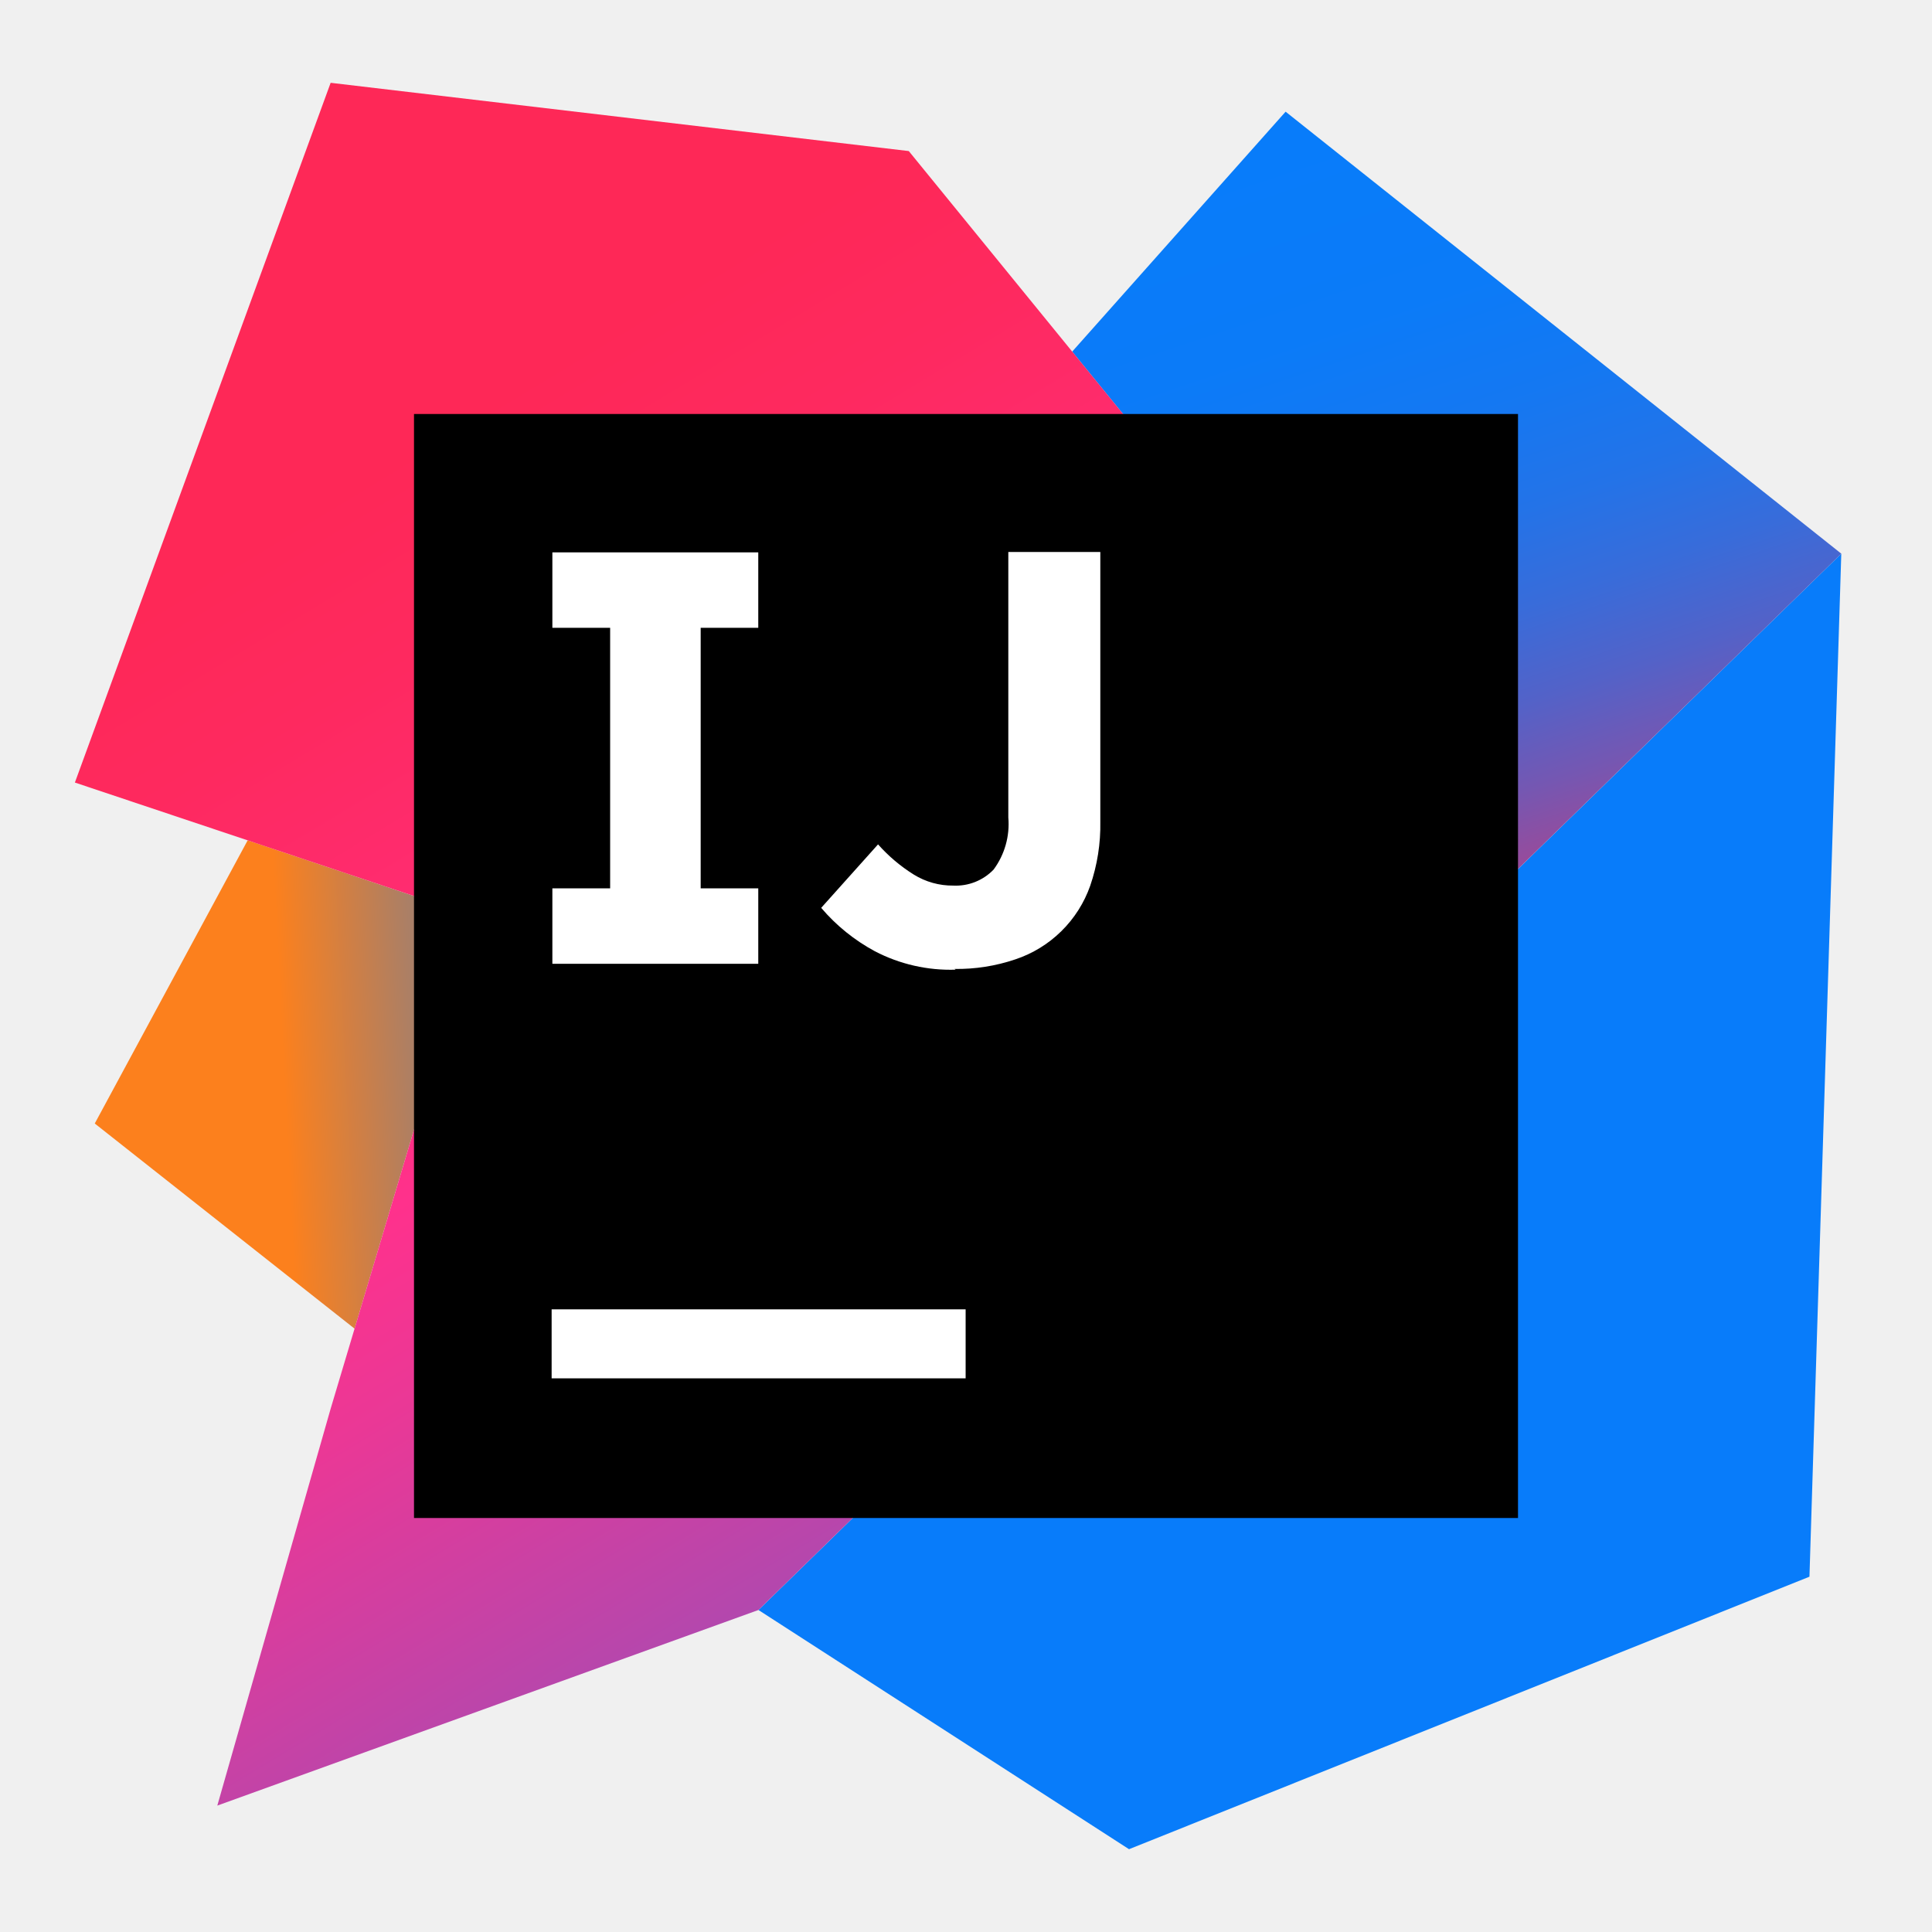
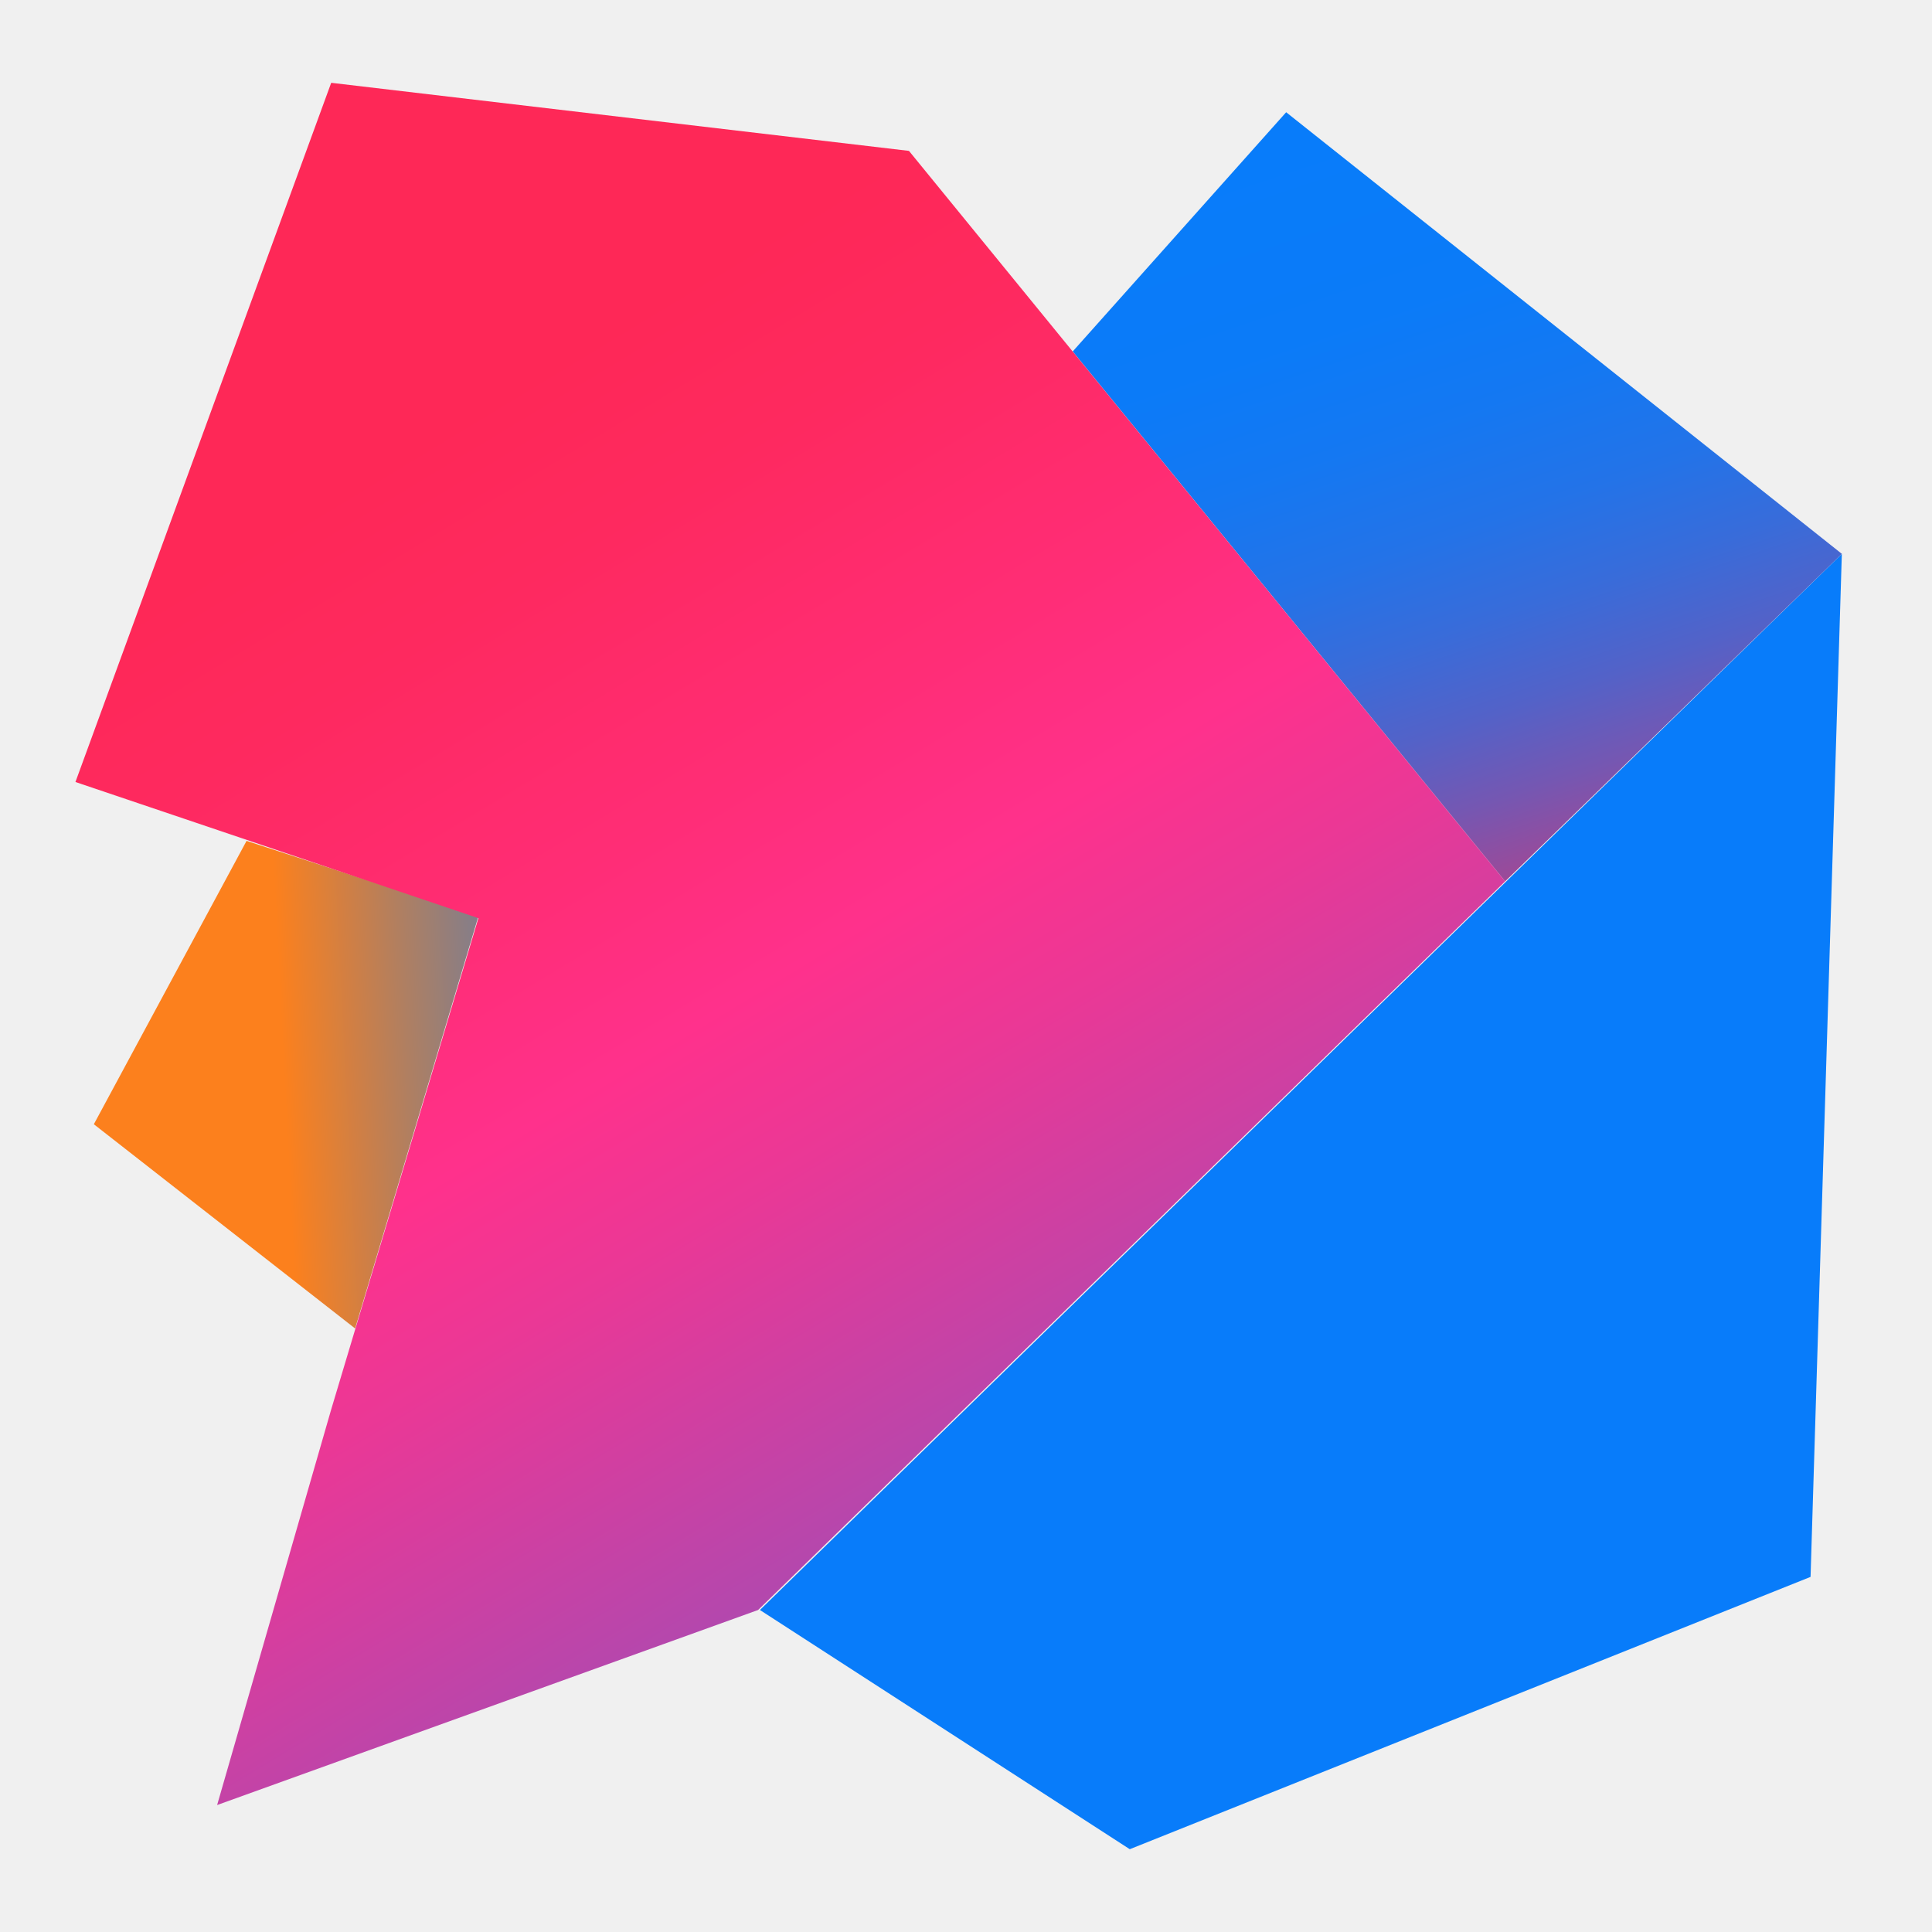
- <svg xmlns="http://www.w3.org/2000/svg" width="105" height="105" viewBox="0 0 105 105" fill="none">
-   <path d="M19.27 72.21L5.15 61.06L13.46 45.67L25.95 49.85L19.27 72.21Z" fill="url(#paint0_linear)" />
-   <path d="M100.07 30.09L98.34 85.69L61.36 100.5L41.22 87.5L100.07 30.09Z" fill="#087CFA" />
-   <path d="M100.07 30.09L81.77 47.94L58.27 19.11L69.87 6.07L100.07 30.09Z" fill="url(#paint1_linear)" />
-   <path d="M41.22 87.5L11.81 98.13L17.97 76.56L25.95 49.85L4.07 42.53L17.97 4.5L49.39 8.21L81.77 47.94L41.22 87.5Z" fill="url(#paint2_linear)" />
-   <path d="M22.5 22.5H82.5V82.5H22.5V22.5Z" fill="black" />
-   <path d="M29.98 71.16H52.48V74.91H29.98V71.16Z" fill="white" />
-   <path d="M41.21 34.12V30.02H30.02V34.12H33.16V48.28H30.02V52.38H41.21V48.28H38.08V34.12H41.21Z" fill="white" />
-   <path d="M51.94 52.7C50.415 52.749 48.903 52.405 47.55 51.7C46.438 51.102 45.448 50.301 44.63 49.34L47.72 45.89C48.285 46.527 48.938 47.079 49.66 47.53C50.305 47.93 51.051 48.138 51.81 48.13C52.216 48.15 52.621 48.082 52.999 47.932C53.377 47.782 53.718 47.553 54 47.26C54.602 46.446 54.887 45.439 54.8 44.43V30H59.8V44.65C59.822 45.837 59.636 47.018 59.25 48.14C58.921 49.073 58.384 49.918 57.678 50.611C56.973 51.305 56.118 51.828 55.18 52.14C54.114 52.501 52.995 52.677 51.87 52.66" fill="white" />
-   <defs>
-     <linearGradient id="paint0_linear" x1="11.16" y1="59.21" x2="58.94" y2="56.78" gradientUnits="userSpaceOnUse">
-       <stop offset="0.09" stop-color="#FC801D" />
-       <stop offset="0.23" stop-color="#B07F61" />
-       <stop offset="0.41" stop-color="#577DB3" />
-       <stop offset="0.53" stop-color="#1E7CE6" />
-       <stop offset="0.59" stop-color="#087CFA" />
-     </linearGradient>
-     <linearGradient id="paint1_linear" x1="89.05" y1="54.12" x2="73.12" y2="6.52" gradientUnits="userSpaceOnUse">
-       <stop stop-color="#FE2857" />
-       <stop offset="0.08" stop-color="#CB3979" />
-       <stop offset="0.16" stop-color="#9E4997" />
-       <stop offset="0.25" stop-color="#7557B2" />
-       <stop offset="0.34" stop-color="#5362C8" />
-       <stop offset="0.44" stop-color="#386CDA" />
-       <stop offset="0.54" stop-color="#2373E8" />
-       <stop offset="0.66" stop-color="#1478F2" />
-       <stop offset="0.79" stop-color="#0B7BF8" />
-       <stop offset="1" stop-color="#087CFA" />
-     </linearGradient>
-     <linearGradient id="paint2_linear" x1="18.72" y1="26.61" x2="78.8" y2="125.99" gradientUnits="userSpaceOnUse">
-       <stop stop-color="#FE2857" />
-       <stop offset="0.08" stop-color="#FE295F" />
-       <stop offset="0.21" stop-color="#FF2D76" />
-       <stop offset="0.3" stop-color="#FF318C" />
-       <stop offset="0.38" stop-color="#EA3896" />
-       <stop offset="0.55" stop-color="#B248AE" />
-       <stop offset="0.79" stop-color="#5A63D6" />
-       <stop offset="1" stop-color="#087CFA" />
-     </linearGradient>
-   </defs>
+ <svg xmlns="http://www.w3.org/2000/svg" version="1.1" id="Layer_1" x="0px" y="0px" viewBox="0 0 105 105" style="enable-background:new 0 0 105 105;" xml:space="preserve">
+   <style type="text/css">
+ 	.st0{fill:url(#SVGID_1_);}
+ 	.st1{fill:#087CFA;}
+ 	.st2{fill:url(#SVGID_2_);}
+ 	.st3{fill:url(#SVGID_3_);}
+ </style>
+   <linearGradient id="SVGID_1_" gradientUnits="userSpaceOnUse" x1="11.16" y1="46.795" x2="58.94" y2="49.225" gradientTransform="matrix(1 0 0 -1 0 106)">
+     <stop offset="9.000000e-02" style="stop-color:#FC801D" />
+     <stop offset="0.23" style="stop-color:#B07F61" />
+     <stop offset="0.41" style="stop-color:#577DB3" />
+     <stop offset="0.53" style="stop-color:#1E7CE6" />
+     <stop offset="0.59" style="stop-color:#087CFA" />
+   </linearGradient>
+   <path class="st0" d="M19.3,72.2L5.1,61.1l8.3-15.4L26,49.8L19.3,72.2z" />
+   <path class="st1" d="M100.1,30.1l-1.7,55.6l-37,14.8l-20.1-13L100.1,30.1z" />
+   <linearGradient id="SVGID_2_" gradientUnits="userSpaceOnUse" x1="89.049" y1="51.88" x2="73.119" y2="99.48" gradientTransform="matrix(1 0 0 -1 0 106)">
+     <stop offset="0" style="stop-color:#FE2857" />
+     <stop offset="8.000000e-02" style="stop-color:#CB3979" />
+     <stop offset="0.16" style="stop-color:#9E4997" />
+     <stop offset="0.25" style="stop-color:#7557B2" />
+     <stop offset="0.34" style="stop-color:#5362C8" />
+     <stop offset="0.44" style="stop-color:#386CDA" />
+     <stop offset="0.54" style="stop-color:#2373E8" />
+     <stop offset="0.66" style="stop-color:#1478F2" />
+     <stop offset="0.79" style="stop-color:#0B7BF8" />
+     <stop offset="1" style="stop-color:#087CFA" />
+   </linearGradient>
+   <path class="st2" d="M100.1,30.1L81.8,47.9L58.3,19.1l11.6-13L100.1,30.1z" />
+   <linearGradient id="SVGID_3_" gradientUnits="userSpaceOnUse" x1="18.723" y1="79.392" x2="78.803" y2="-19.988" gradientTransform="matrix(1 0 0 -1 0 106)">
+     <stop offset="0" style="stop-color:#FE2857" />
+     <stop offset="8.000000e-02" style="stop-color:#FE295F" />
+     <stop offset="0.21" style="stop-color:#FF2D76" />
+     <stop offset="0.3" style="stop-color:#FF318C" />
+     <stop offset="0.38" style="stop-color:#EA3896" />
+     <stop offset="0.55" style="stop-color:#B248AE" />
+     <stop offset="0.79" style="stop-color:#5A63D6" />
+     <stop offset="1" style="stop-color:#087CFA" />
+   </linearGradient>
+   <path class="st3" d="M41.2,87.5L11.8,98.1L18,76.6l8-26.7L4.1,42.5L18,4.5l31.4,3.7l32.4,39.7L41.2,87.5z" />
</svg>
